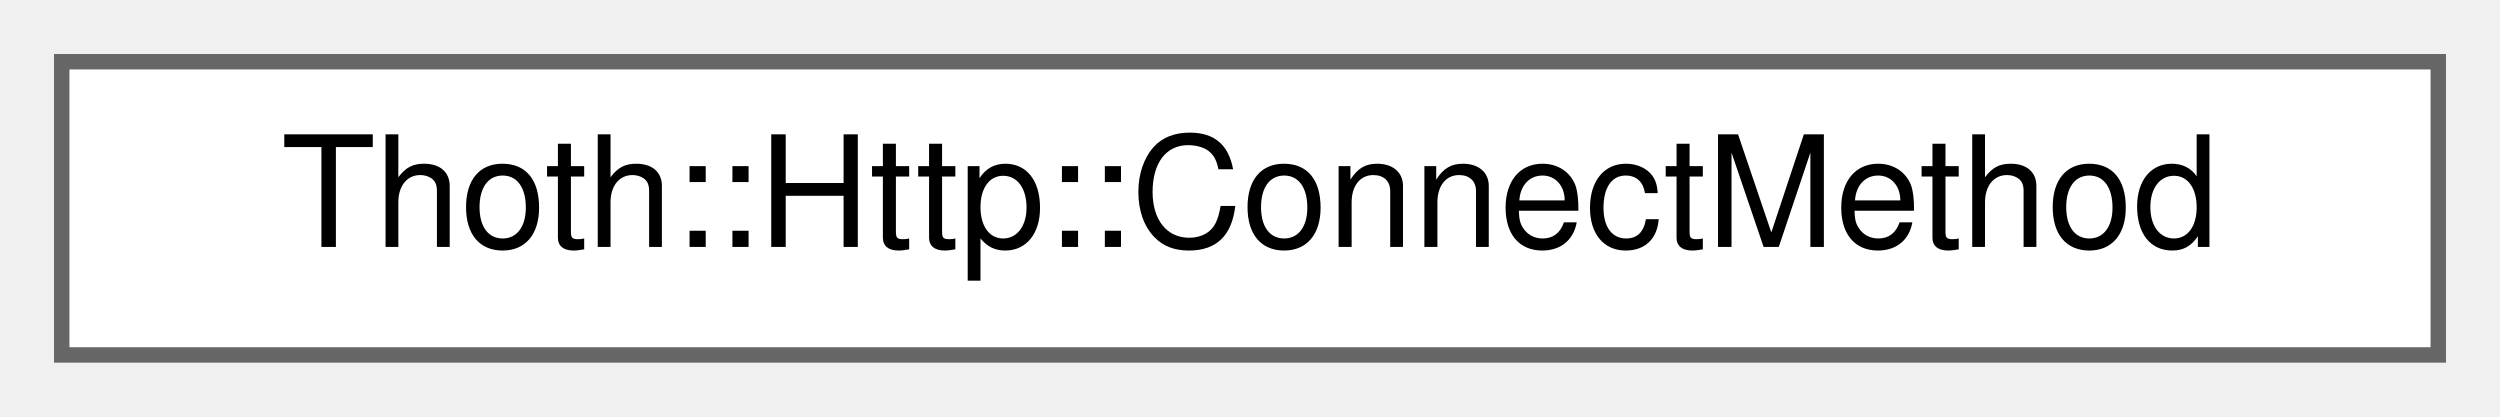
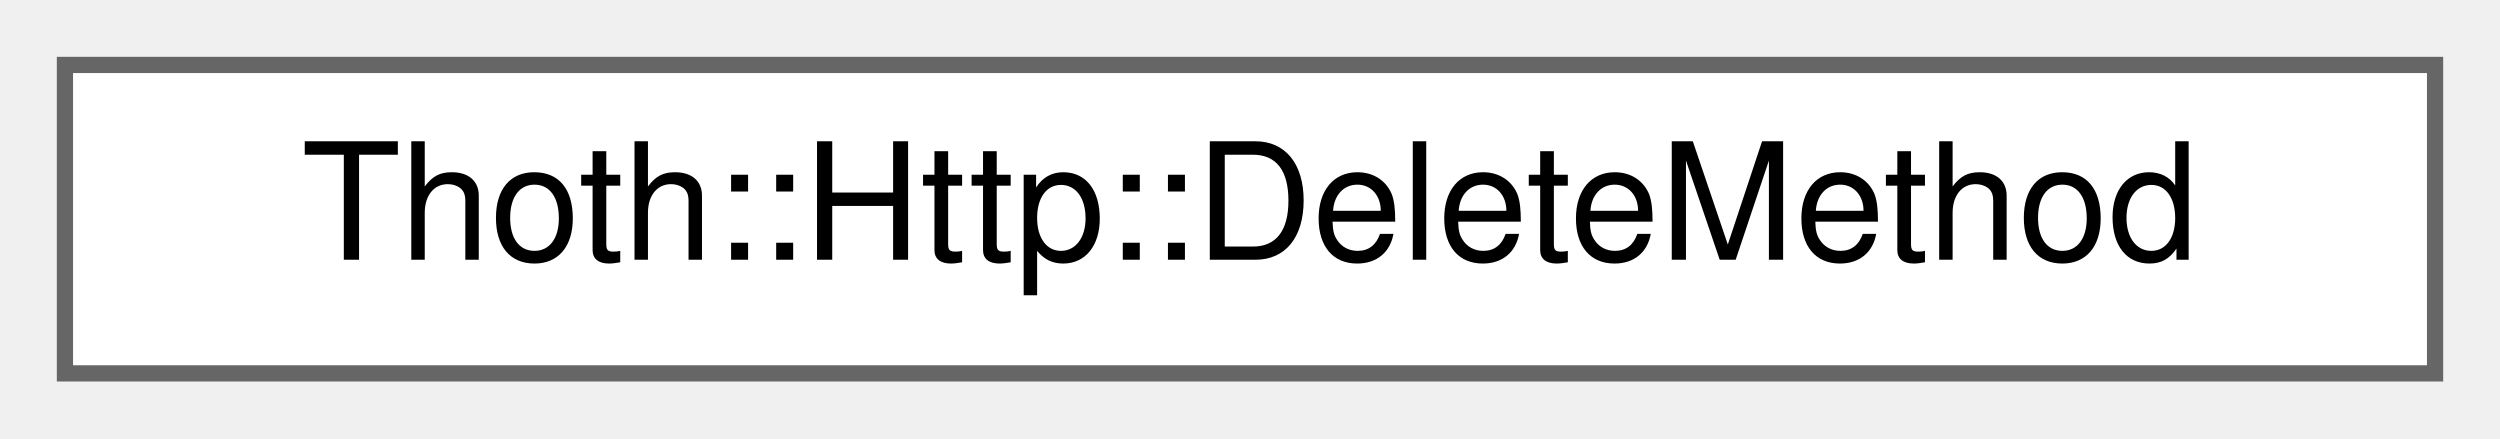
- <svg xmlns="http://www.w3.org/2000/svg" xmlns:xlink="http://www.w3.org/1999/xlink" width="162pt" height="27pt" viewBox="0.00 0.00 162.00 27.00">
+ <svg xmlns="http://www.w3.org/2000/svg" xmlns:xlink="http://www.w3.org/1999/xlink" width="154pt" height="27pt" viewBox="0.00 0.00 154.00 27.00">
  <g id="graph0" class="graph" transform="scale(1 1) rotate(0) translate(4 23)">
    <g id="Node000000" class="node">
      <g id="a_Node000000">
-         <a xlink:href="struct_thoth_1_1_http_1_1_connect_method.html" target="_top" xlink:title=" ">
-           <polygon fill="white" stroke="#666666" points="154,-19 0,-19 0,0 154,0 154,-19" />
-           <text text-anchor="middle" x="77" y="-7" font-family="Helvetica,sans-Serif" font-size="10.00">Thoth::Http::ConnectMethod</text>
+         <a xlink:href="struct_thoth_1_1_http_1_1_delete_method.html" target="_top" xlink:title=" ">
+           <polygon fill="white" stroke="#666666" points="146,-19 0,-19 0,0 146,0 146,-19" />
+           <text text-anchor="middle" x="73" y="-7" font-family="Helvetica,sans-Serif" font-size="10.00">Thoth::Http::DeleteMethod</text>
        </a>
      </g>
    </g>
  </g>
</svg>
